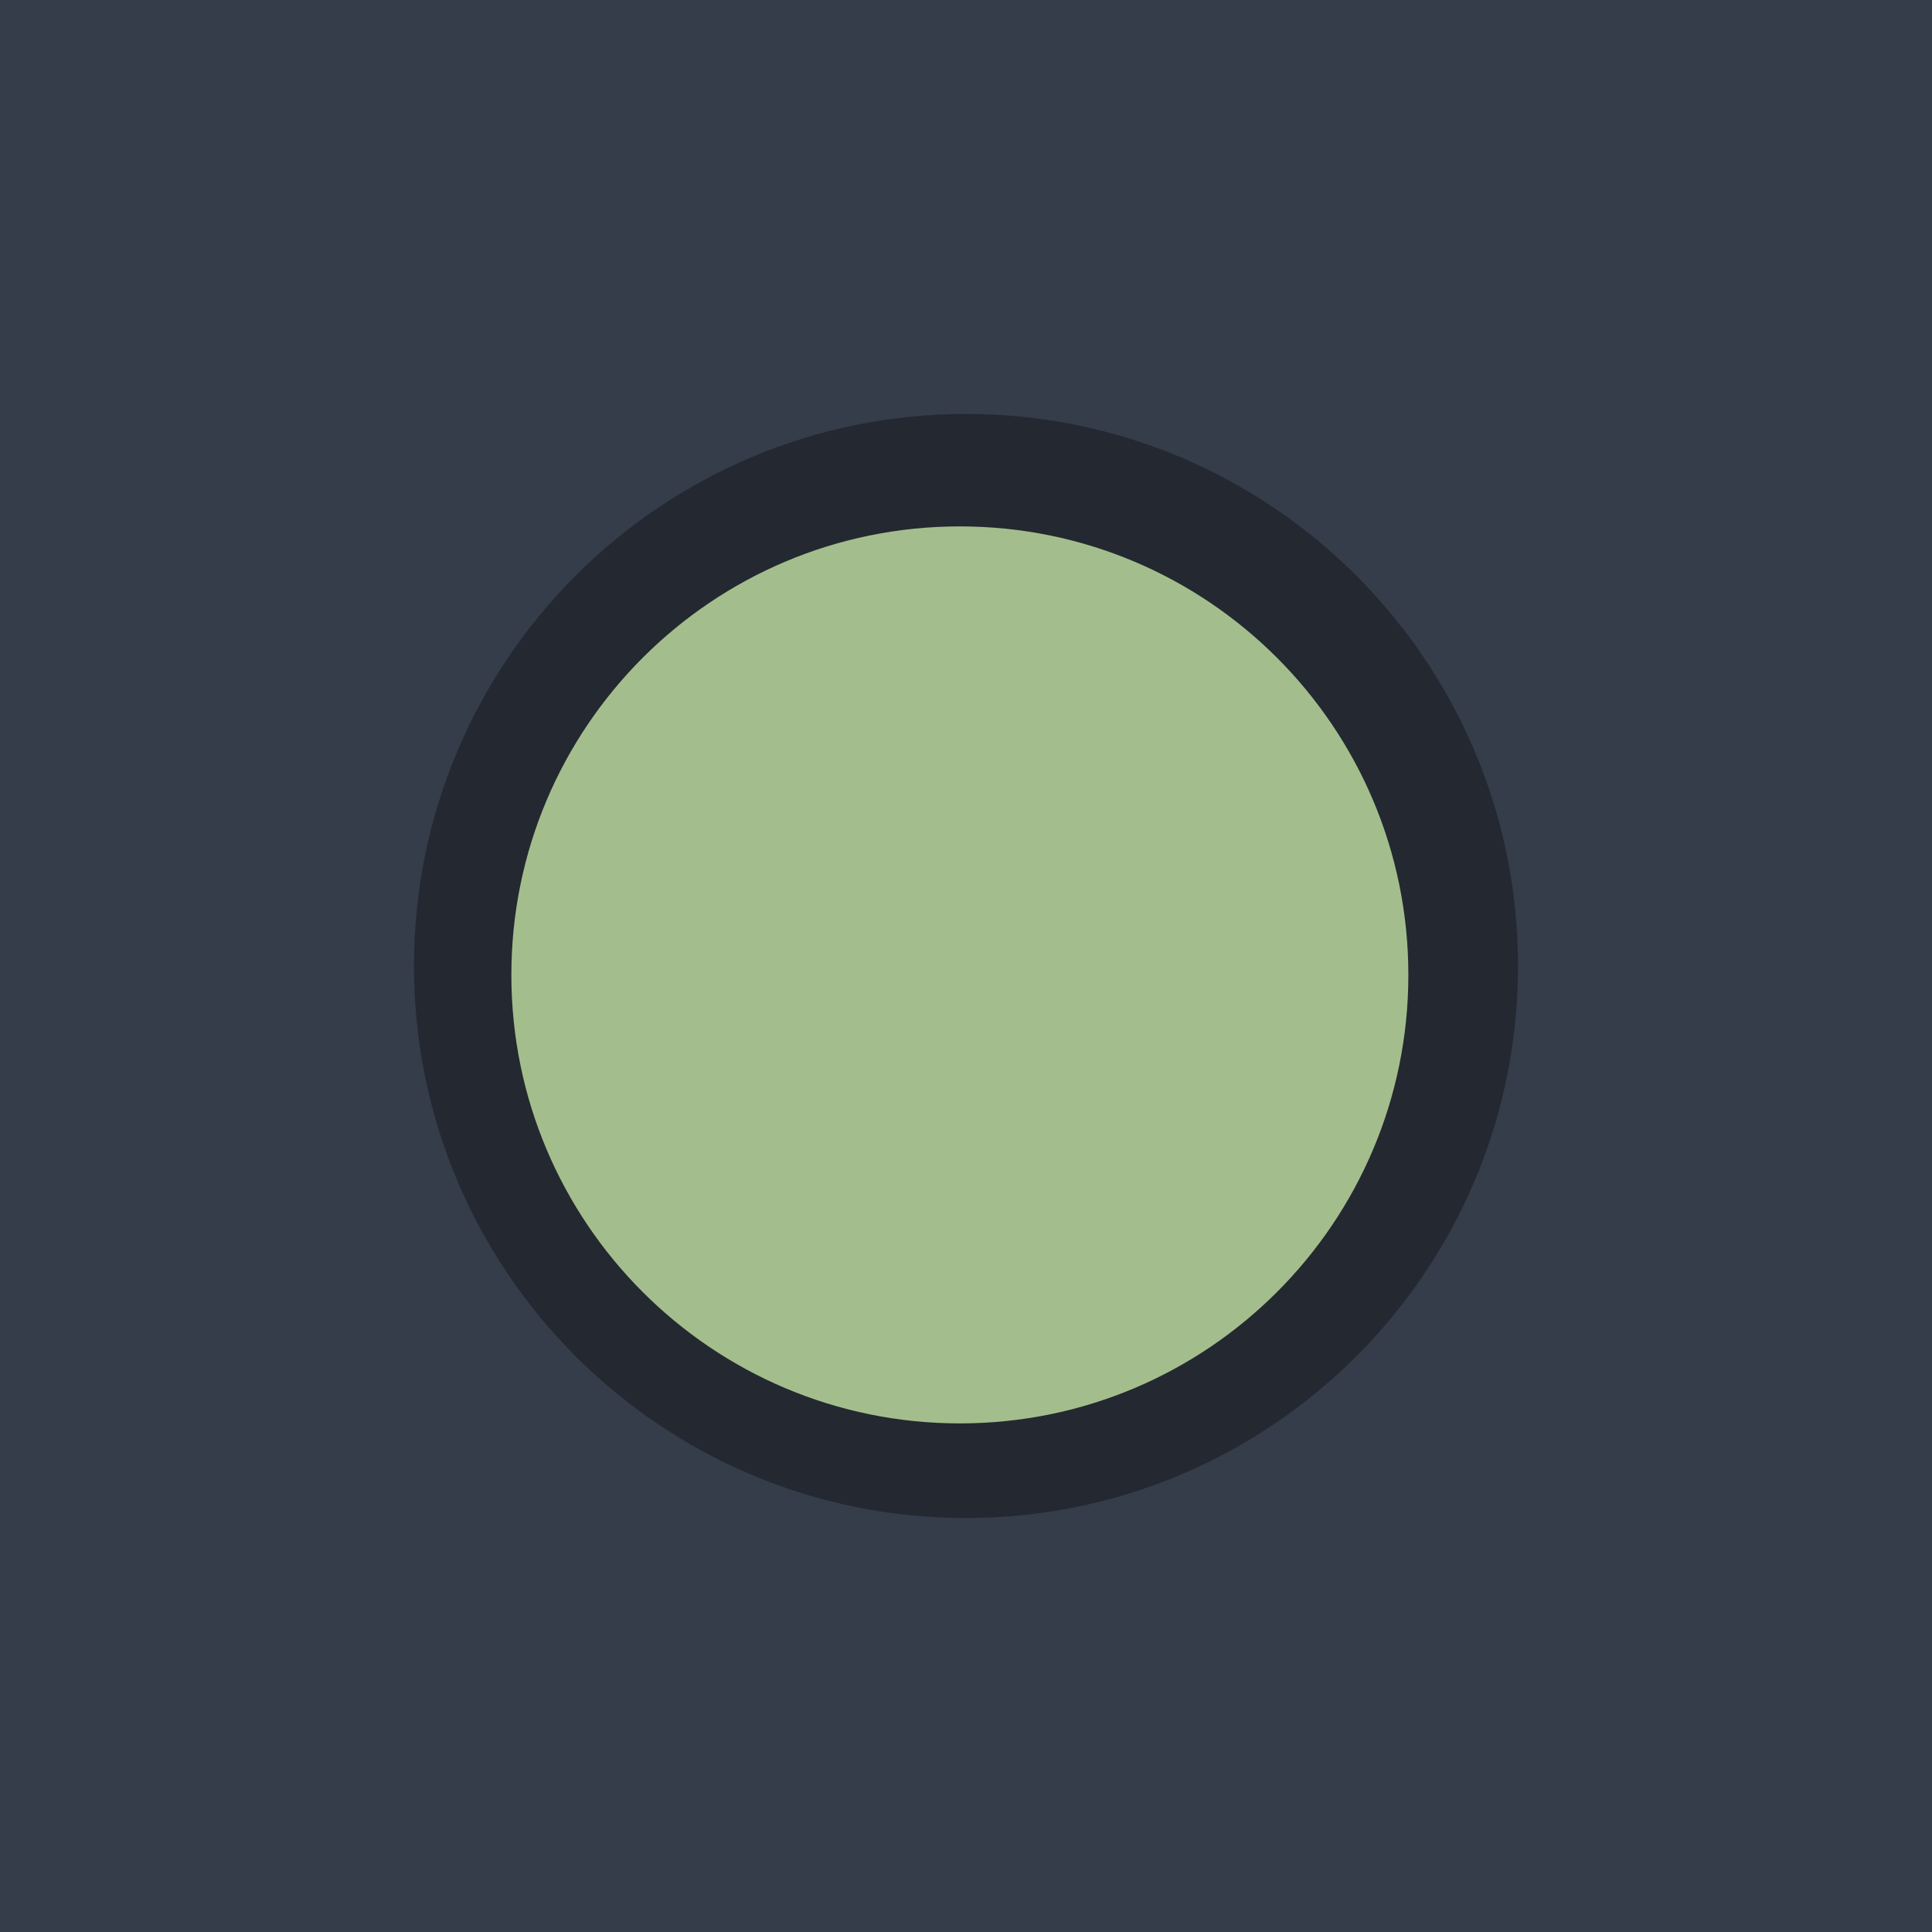
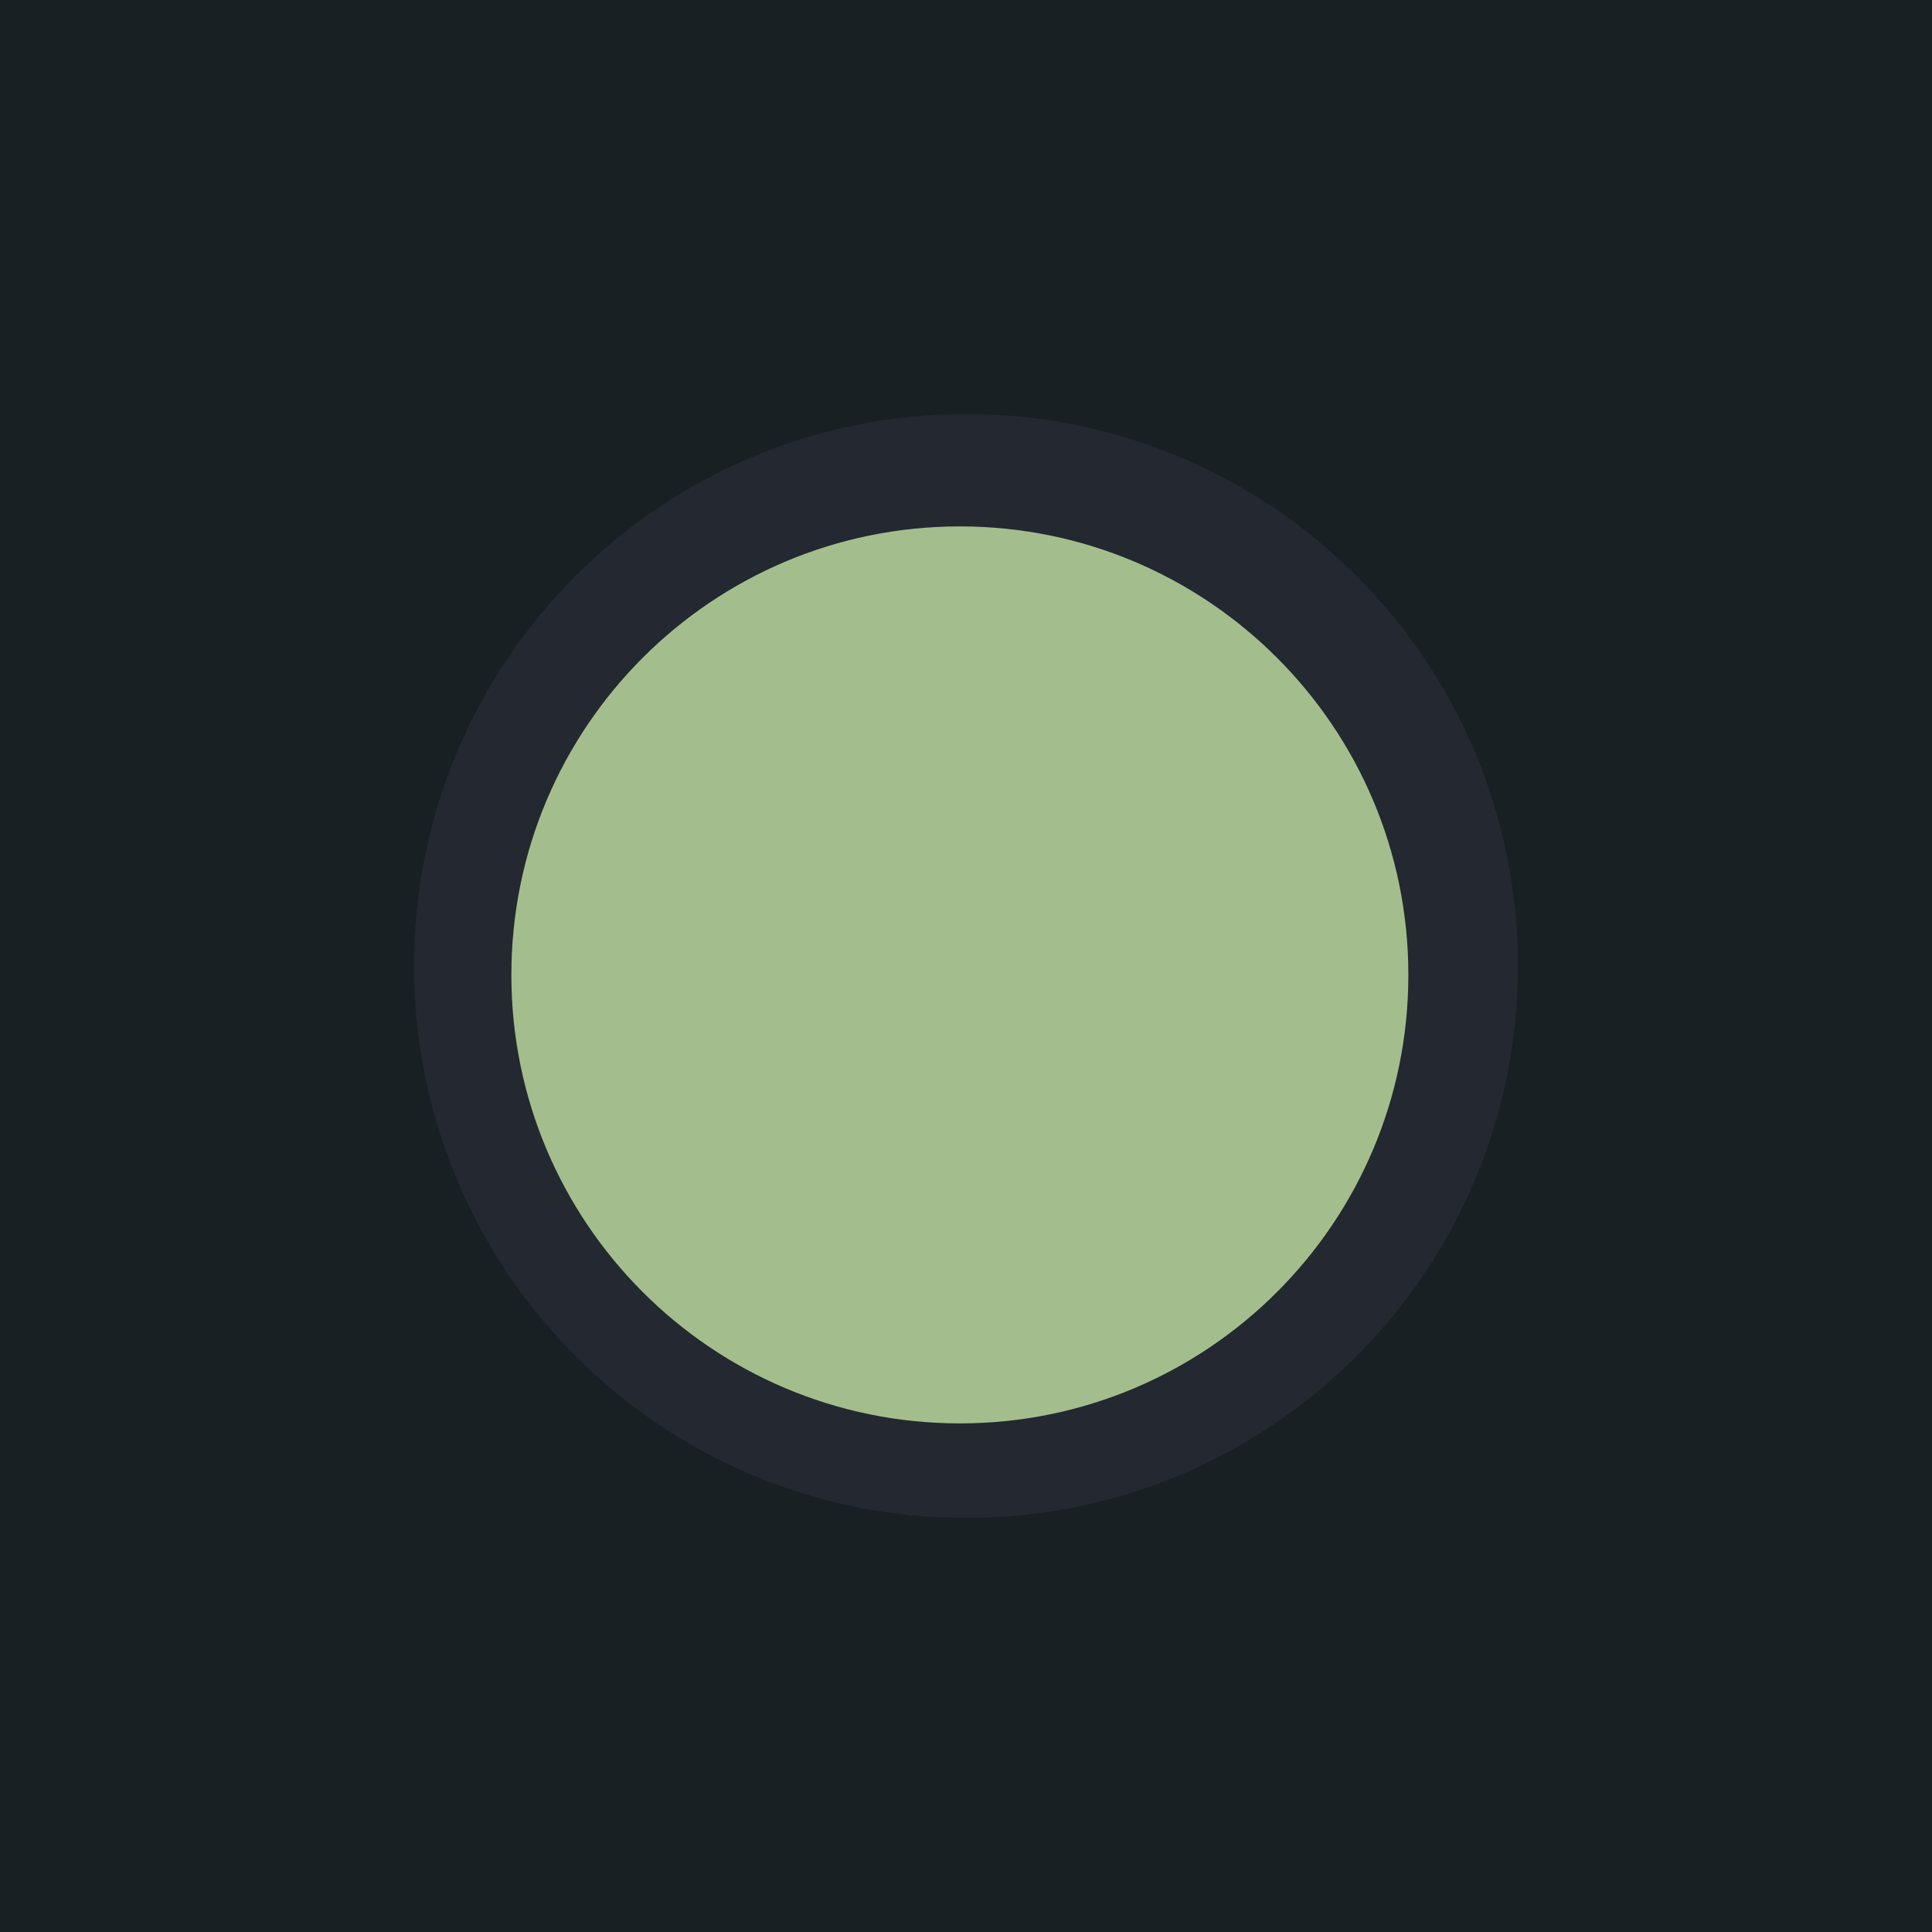
<svg xmlns="http://www.w3.org/2000/svg" width="28" height="28" viewBox="0 0 28 28" id="svg4142" version="1.1">
  <defs id="defs4144" />
  <g id="layer1" transform="translate(0,-1024.362)">
-     <rect style="opacity:1;fill:#353c4a;fill-opacity:1;fill-rule:evenodd;stroke:none;stroke-width:2.745;stroke-linecap:butt;stroke-linejoin:miter;stroke-miterlimit:4;stroke-dasharray:none;stroke-dashoffset:478.437;stroke-opacity:1" id="rect4741" width="28" height="32" x="0" y="1020.362" />
+     <rect style="opacity:1;fill:#182023;fill-opacity:1;fill-rule:evenodd;stroke:none;stroke-width:2.745;stroke-linecap:butt;stroke-linejoin:miter;stroke-miterlimit:4;stroke-dasharray:none;stroke-dashoffset:478.437;stroke-opacity:1" id="rect4741" width="28" height="32" x="0" y="1020.362" />
    <circle style="fill:#eceff1;fill-opacity:0.1;stroke:none;stroke-width:0.5;stroke-linejoin:miter;stroke-miterlimit:4;stroke-dasharray:none;stroke-opacity:1" id="path2994" cx="1036.362" cy="13" r="12" transform="rotate(90)" />
    <rect style="opacity:1;fill:#ffffff;fill-opacity:0.07;fill-rule:evenodd;stroke:none;stroke-width:2.745;stroke-linecap:butt;stroke-linejoin:miter;stroke-miterlimit:4;stroke-dasharray:none;stroke-dashoffset:478.437;stroke-opacity:1" id="rect4959" width="28" height="1" x="0" y="1020.362" />
    <path id="path4289" style="fill:#232831;fill-opacity:1;fill-rule:evenodd;stroke:none;stroke-width:0.014" d="m 14,1046.362 c 4.418,0 8,-3.582 8,-8 0,-4.418 -3.582,-8 -8,-8 -4.418,0 -8,3.582 -8,8 0,4.418 3.582,8 8,8" />
    <path id="path4291" style="fill:#a3be8c;fill-opacity:1;fill-rule:evenodd;stroke:none;stroke-width:0.013" d="m 13.911,1044.991 c 3.59,0 6.5,-2.91 6.5,-6.5 0,-3.59 -2.91,-6.5 -6.5,-6.5 -3.59,0 -6.5,2.91 -6.5,6.5 0,3.59 2.91,6.5 6.5,6.5" />
  </g>
</svg>
